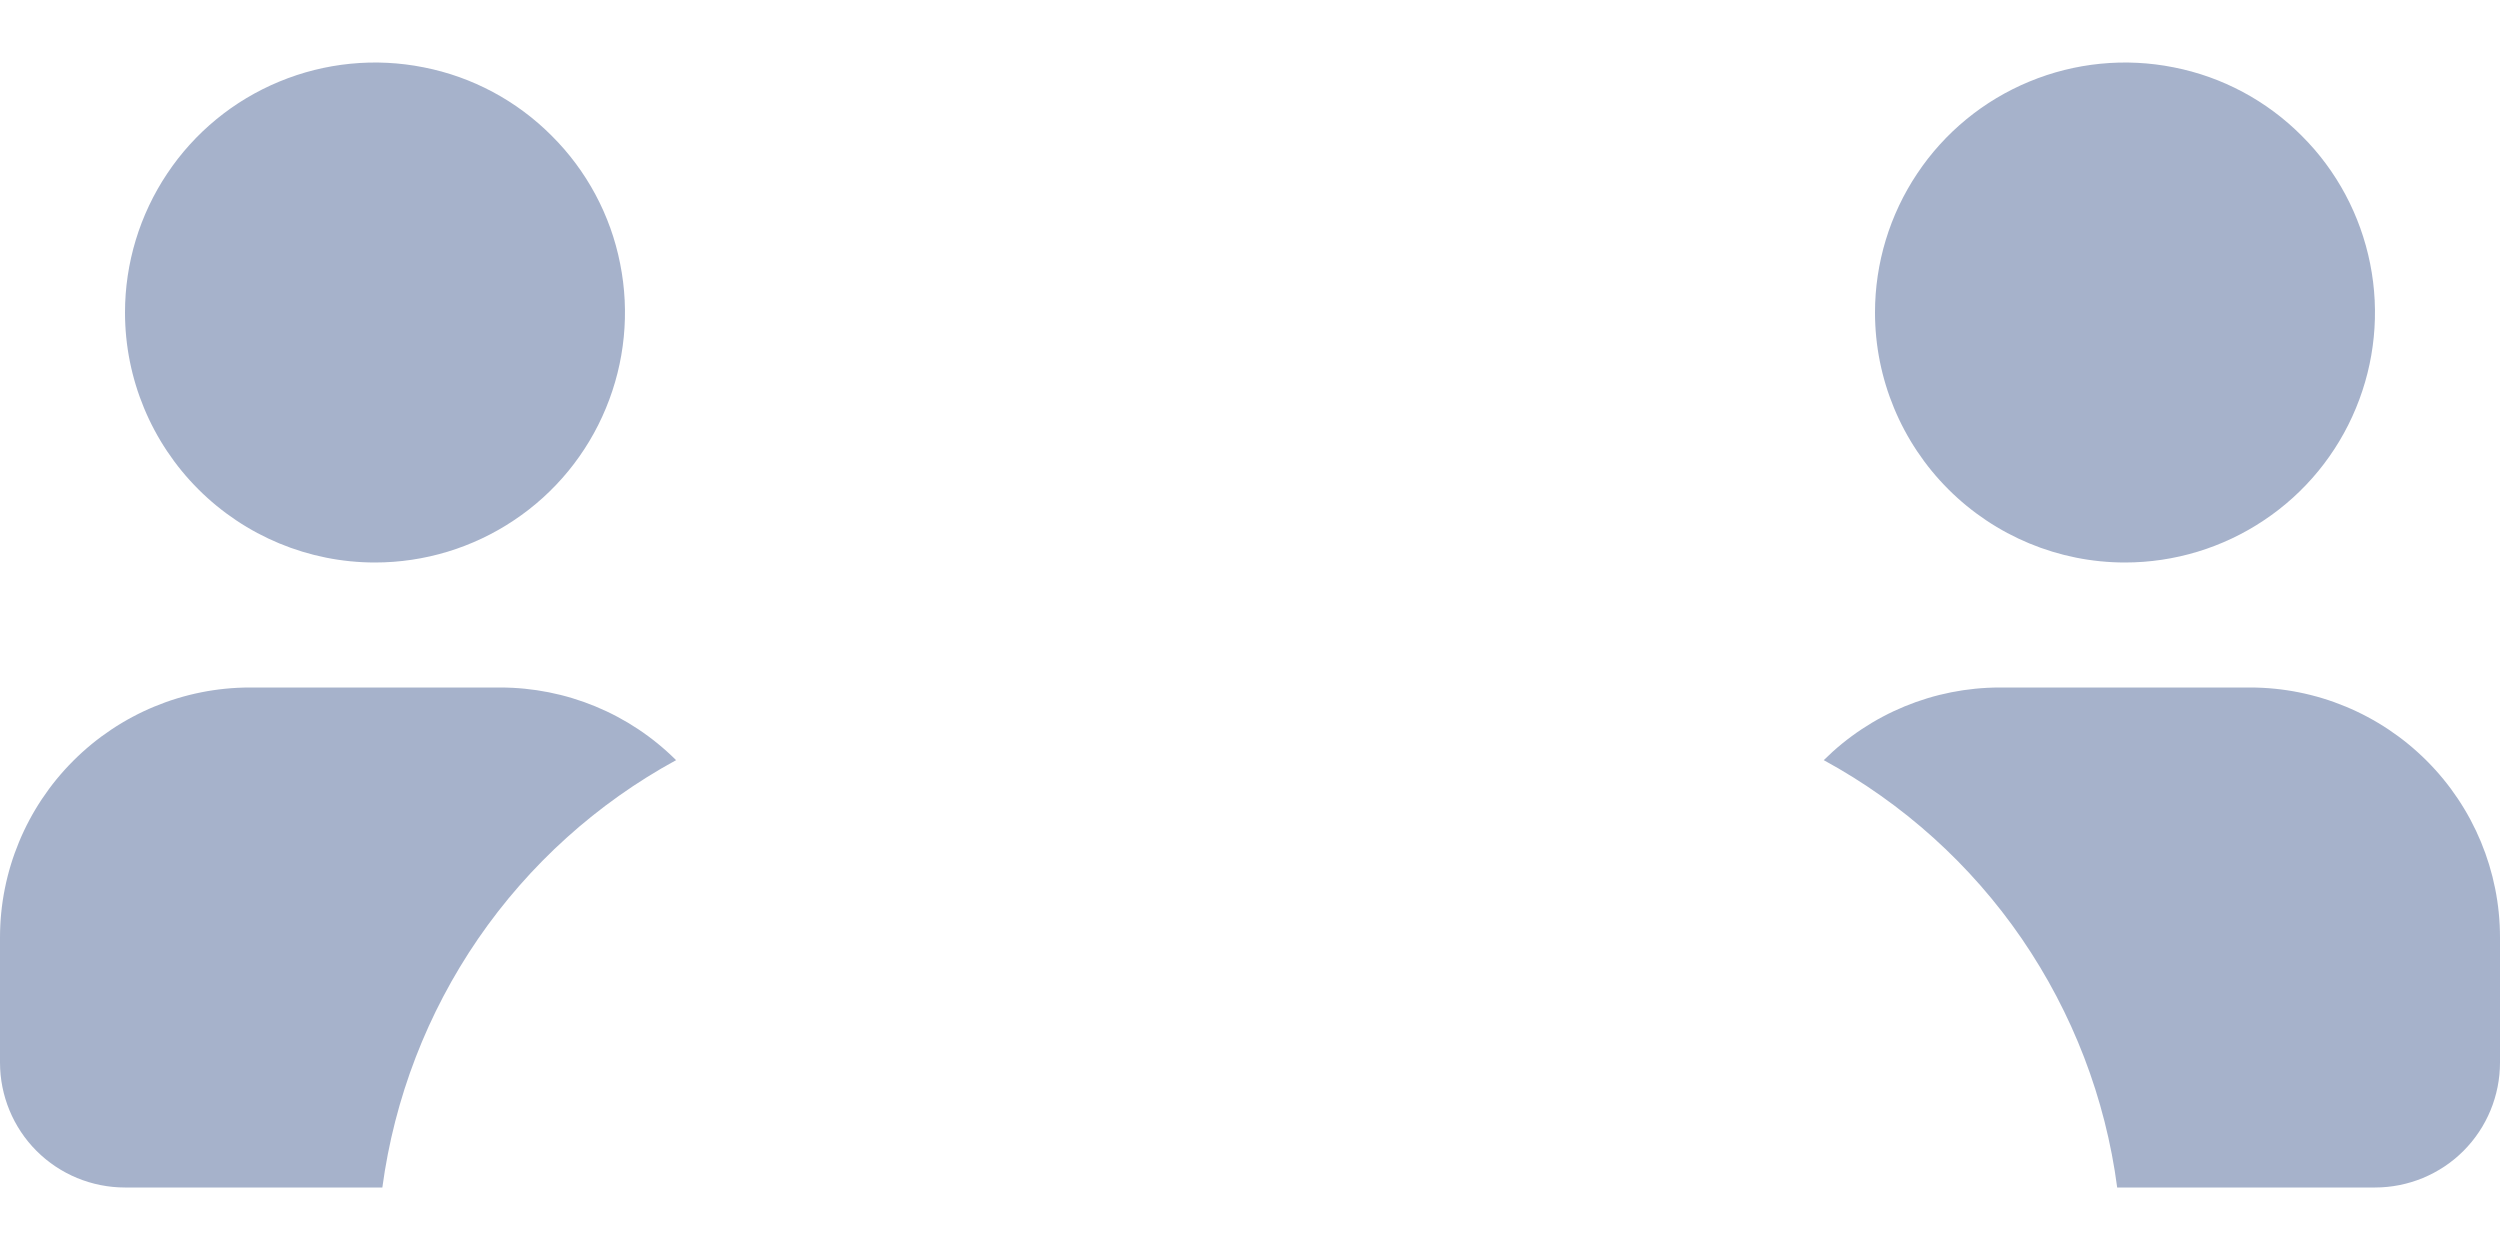
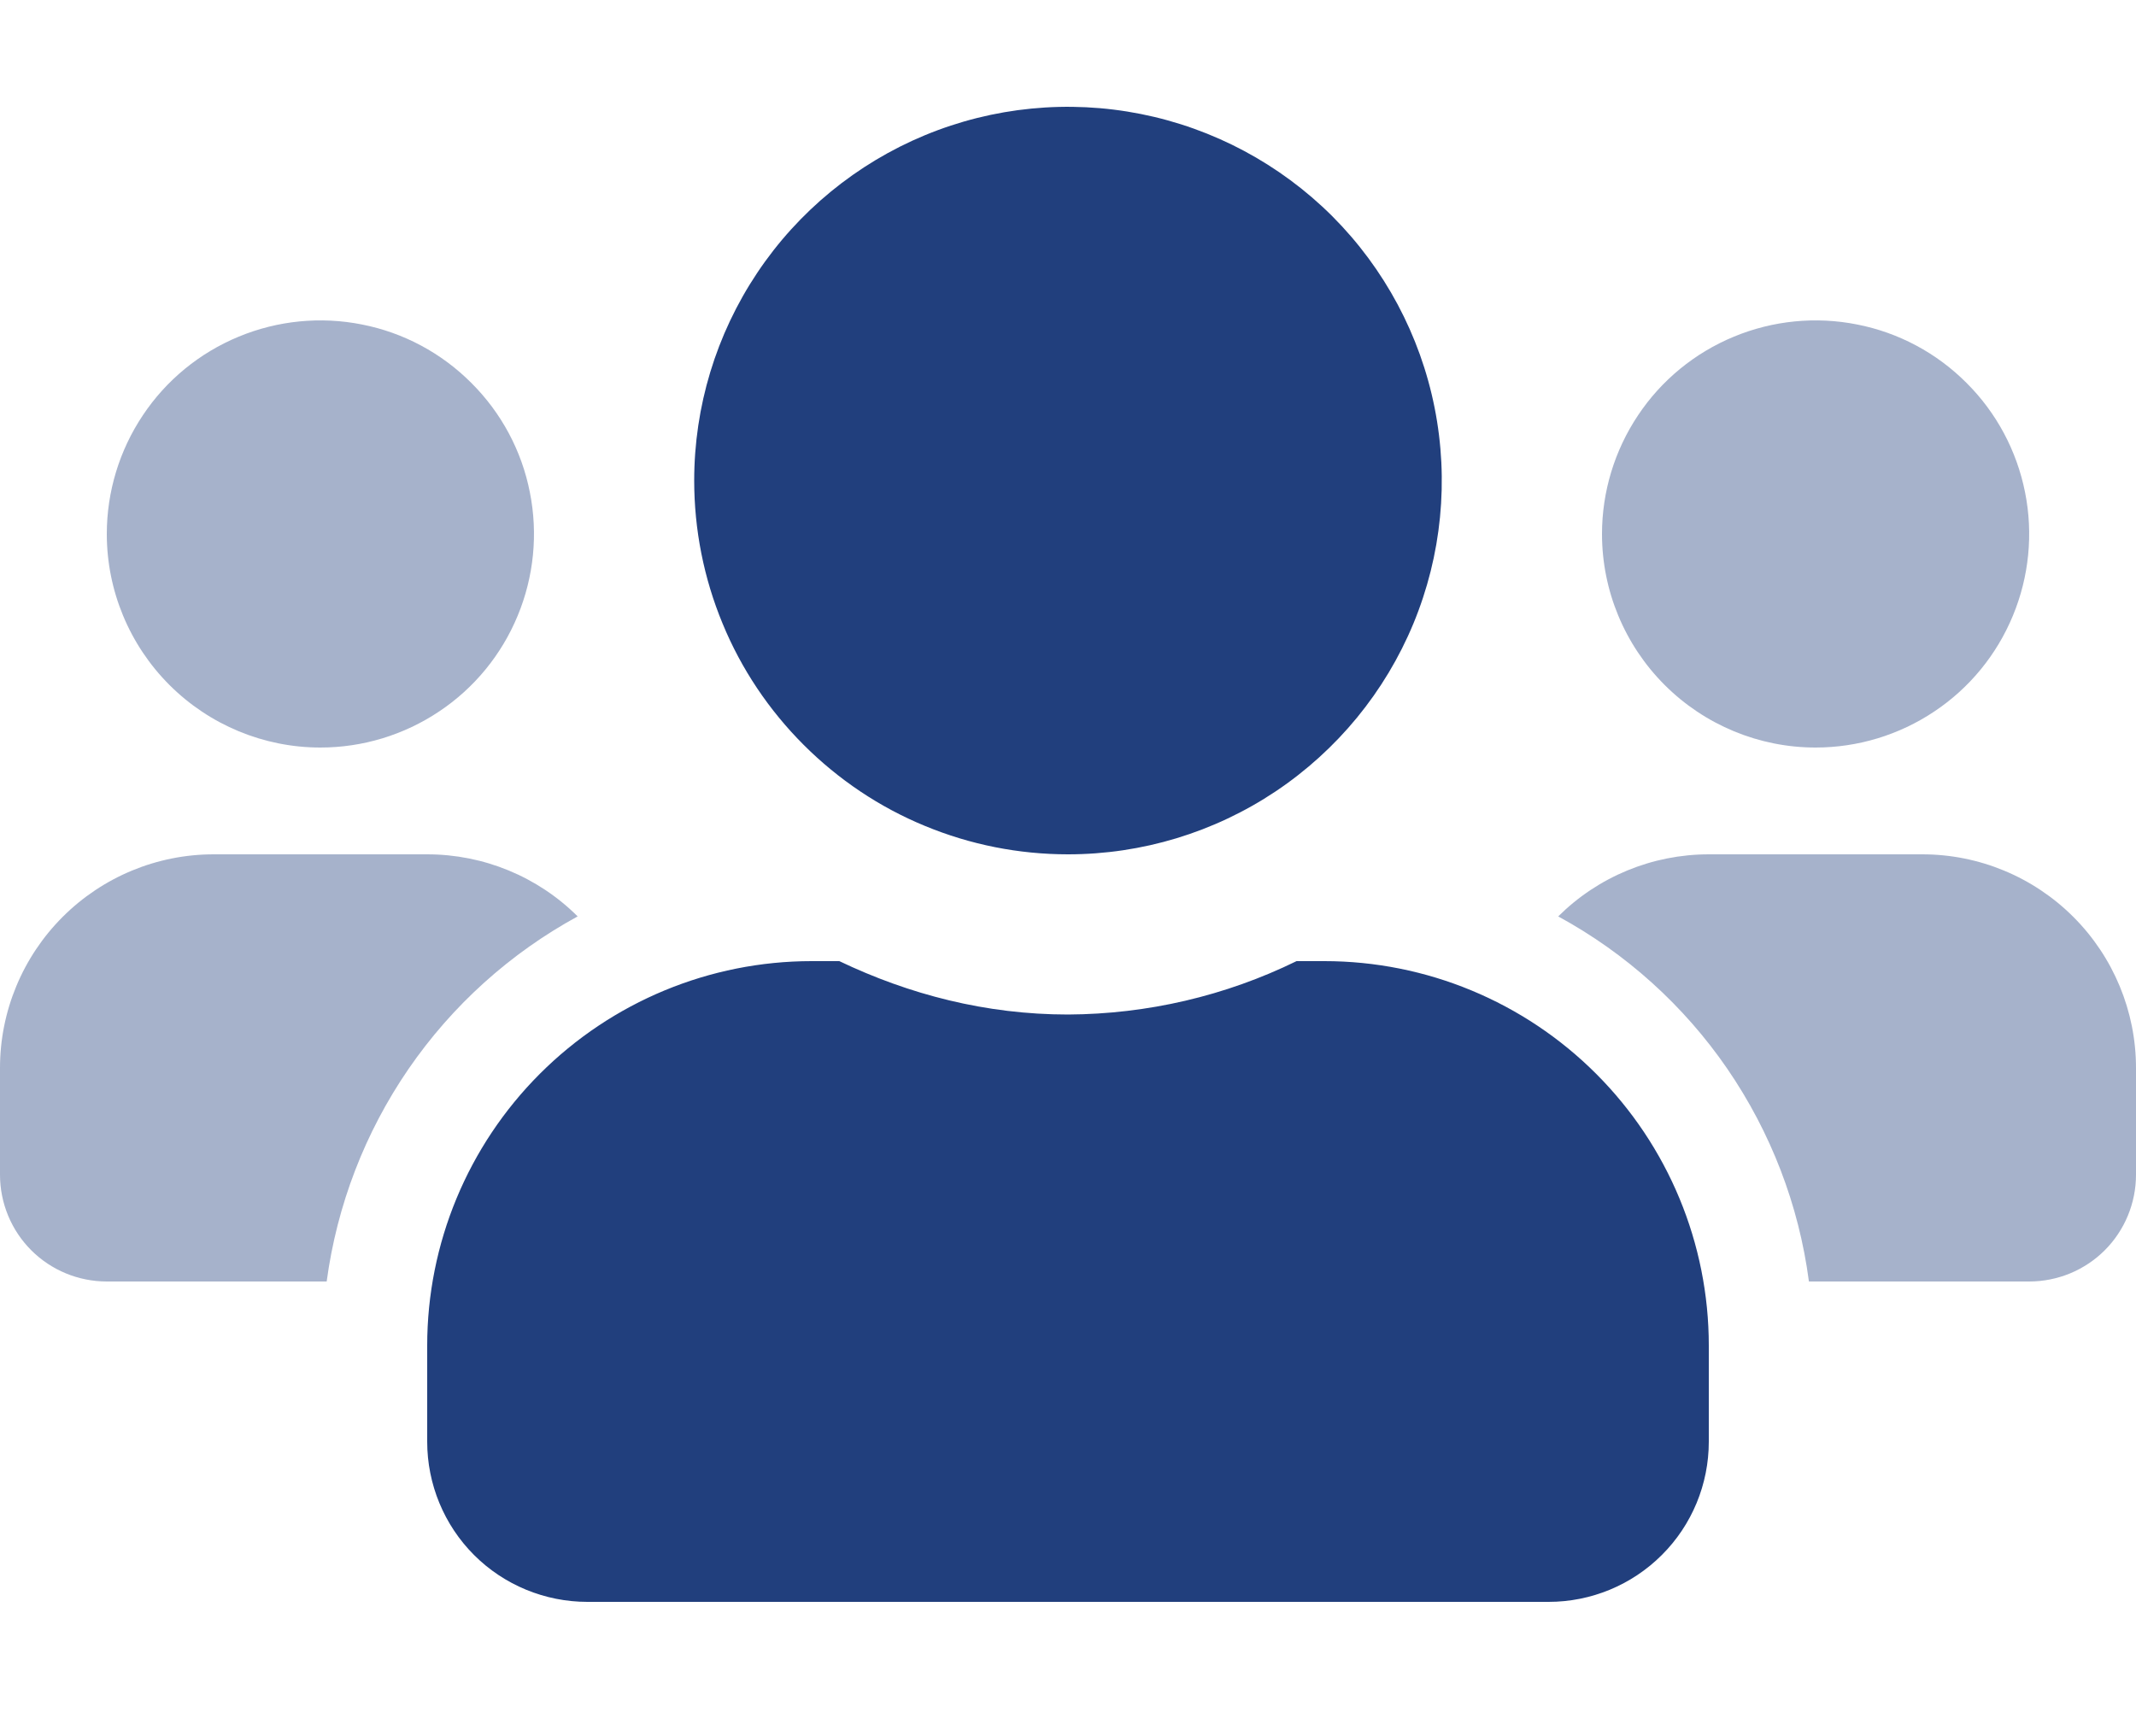
- <svg xmlns="http://www.w3.org/2000/svg" width="16" height="8" viewBox="0 0 16 8" fill="none">
-   <path opacity="0.4" d="M2.4 3.6C2.716 3.6 3.026 3.506 3.289 3.33C3.552 3.155 3.757 2.905 3.878 2.612C3.999 2.32 4.031 1.998 3.969 1.688C3.908 1.377 3.755 1.092 3.531 0.869C3.308 0.645 3.023 0.492 2.712 0.431C2.402 0.369 2.08 0.401 1.788 0.522C1.495 0.643 1.245 0.848 1.07 1.111C0.894 1.374 0.8 1.684 0.8 2C0.8 2.424 0.969 2.831 1.269 3.131C1.569 3.431 1.976 3.6 2.4 3.6ZM14.4 4.4H12.8C12.377 4.4 11.972 4.567 11.672 4.865C12.179 5.141 12.613 5.532 12.939 6.007C13.265 6.483 13.475 7.028 13.55 7.6H15.2C15.412 7.6 15.616 7.516 15.766 7.366C15.916 7.216 16 7.012 16 6.8V6C16 5.576 15.831 5.169 15.531 4.869C15.231 4.569 14.824 4.4 14.4 4.4ZM1.6 4.4C1.176 4.4 0.769 4.569 0.469 4.869C0.169 5.169 0 5.576 0 6V6.8C0 7.012 0.084 7.216 0.234 7.366C0.384 7.516 0.588 7.6 0.8 7.6H2.447C2.524 7.028 2.734 6.483 3.06 6.008C3.387 5.532 3.821 5.141 4.327 4.865C4.028 4.567 3.623 4.4 3.2 4.4H1.6ZM13.6 3.6C13.916 3.6 14.226 3.506 14.489 3.33C14.752 3.155 14.957 2.905 15.078 2.612C15.199 2.32 15.231 1.998 15.169 1.688C15.107 1.377 14.955 1.092 14.731 0.869C14.508 0.645 14.223 0.492 13.912 0.431C13.602 0.369 13.28 0.401 12.988 0.522C12.695 0.643 12.445 0.848 12.27 1.111C12.094 1.374 12 1.684 12 2C12 2.424 12.169 2.831 12.469 3.131C12.769 3.431 13.176 3.6 13.6 3.6Z" fill="#213F7D" />
+ <svg xmlns="http://www.w3.org/2000/svg" width="16" height="13" viewBox="0 0 16 13" fill="none">
+   <path opacity="0.4" d="M2.4 5.6C2.716 5.6 3.026 5.506 3.289 5.33C3.552 5.155 3.757 4.905 3.878 4.612C3.999 4.32 4.031 3.998 3.969 3.688C3.908 3.377 3.755 3.092 3.531 2.869C3.308 2.645 3.023 2.492 2.712 2.431C2.402 2.369 2.08 2.401 1.788 2.522C1.495 2.643 1.245 2.848 1.07 3.111C0.894 3.374 0.8 3.684 0.8 4C0.8 4.424 0.969 4.831 1.269 5.131C1.569 5.431 1.976 5.6 2.4 5.6ZM14.4 6.4H12.8C12.377 6.4 11.972 6.567 11.672 6.865C12.179 7.141 12.613 7.532 12.939 8.007C13.265 8.483 13.475 9.028 13.55 9.6H15.2C15.412 9.6 15.616 9.516 15.766 9.366C15.916 9.216 16 9.012 16 8.8V8C16 7.576 15.831 7.169 15.531 6.869C15.231 6.569 14.824 6.4 14.4 6.4ZM1.6 6.4C1.176 6.4 0.769 6.569 0.469 6.869C0.169 7.169 0 7.576 0 8V8.8C0 9.012 0.084 9.216 0.234 9.366C0.384 9.516 0.588 9.6 0.8 9.6H2.447C2.524 9.028 2.734 8.483 3.06 8.008C3.387 7.532 3.821 7.141 4.327 6.865C4.028 6.567 3.623 6.4 3.2 6.4H1.6ZM13.6 5.6C13.916 5.6 14.226 5.506 14.489 5.33C14.752 5.155 14.957 4.905 15.078 4.612C15.199 4.32 15.231 3.998 15.169 3.688C15.107 3.377 14.955 3.092 14.731 2.869C14.508 2.645 14.223 2.492 13.912 2.431C13.602 2.369 13.28 2.401 12.988 2.522C12.695 2.643 12.445 2.848 12.27 3.111C12.094 3.374 12 3.684 12 4C12 4.424 12.169 4.831 12.469 5.131C12.769 5.431 13.176 5.6 13.6 5.6Z" fill="#213F7D" />
+   <path d="M9.92 7.2H9.712C9.179 7.461 8.594 7.597 8 7.6C7.385 7.6 6.81 7.45 6.287 7.2H6.08C5.316 7.2 4.584 7.504 4.044 8.044C3.504 8.584 3.2 9.316 3.2 10.08V10.8C3.2 11.118 3.326 11.424 3.551 11.649C3.776 11.874 4.082 12 4.4 12H11.6C11.918 12 12.223 11.874 12.448 11.649C12.674 11.424 12.8 11.118 12.8 10.8V10.08C12.8 9.316 12.496 8.584 11.956 8.044C11.416 7.504 10.684 7.2 9.92 7.2ZM8 6.4C8.554 6.4 9.095 6.236 9.556 5.928C10.016 5.62 10.375 5.183 10.587 4.672C10.799 4.16 10.854 3.597 10.746 3.054C10.638 2.511 10.371 2.012 9.98 1.62C9.588 1.229 9.089 0.962 8.546 0.854C8.003 0.746 7.44 0.801 6.928 1.013C6.417 1.225 5.979 1.584 5.672 2.044C5.364 2.505 5.2 3.046 5.2 3.6C5.2 3.968 5.272 4.332 5.413 4.672C5.553 5.012 5.76 5.32 6.02 5.58C6.28 5.84 6.588 6.047 6.928 6.187C7.268 6.328 7.632 6.4 8 6.4Z" fill="#213F7D" />
</svg>
